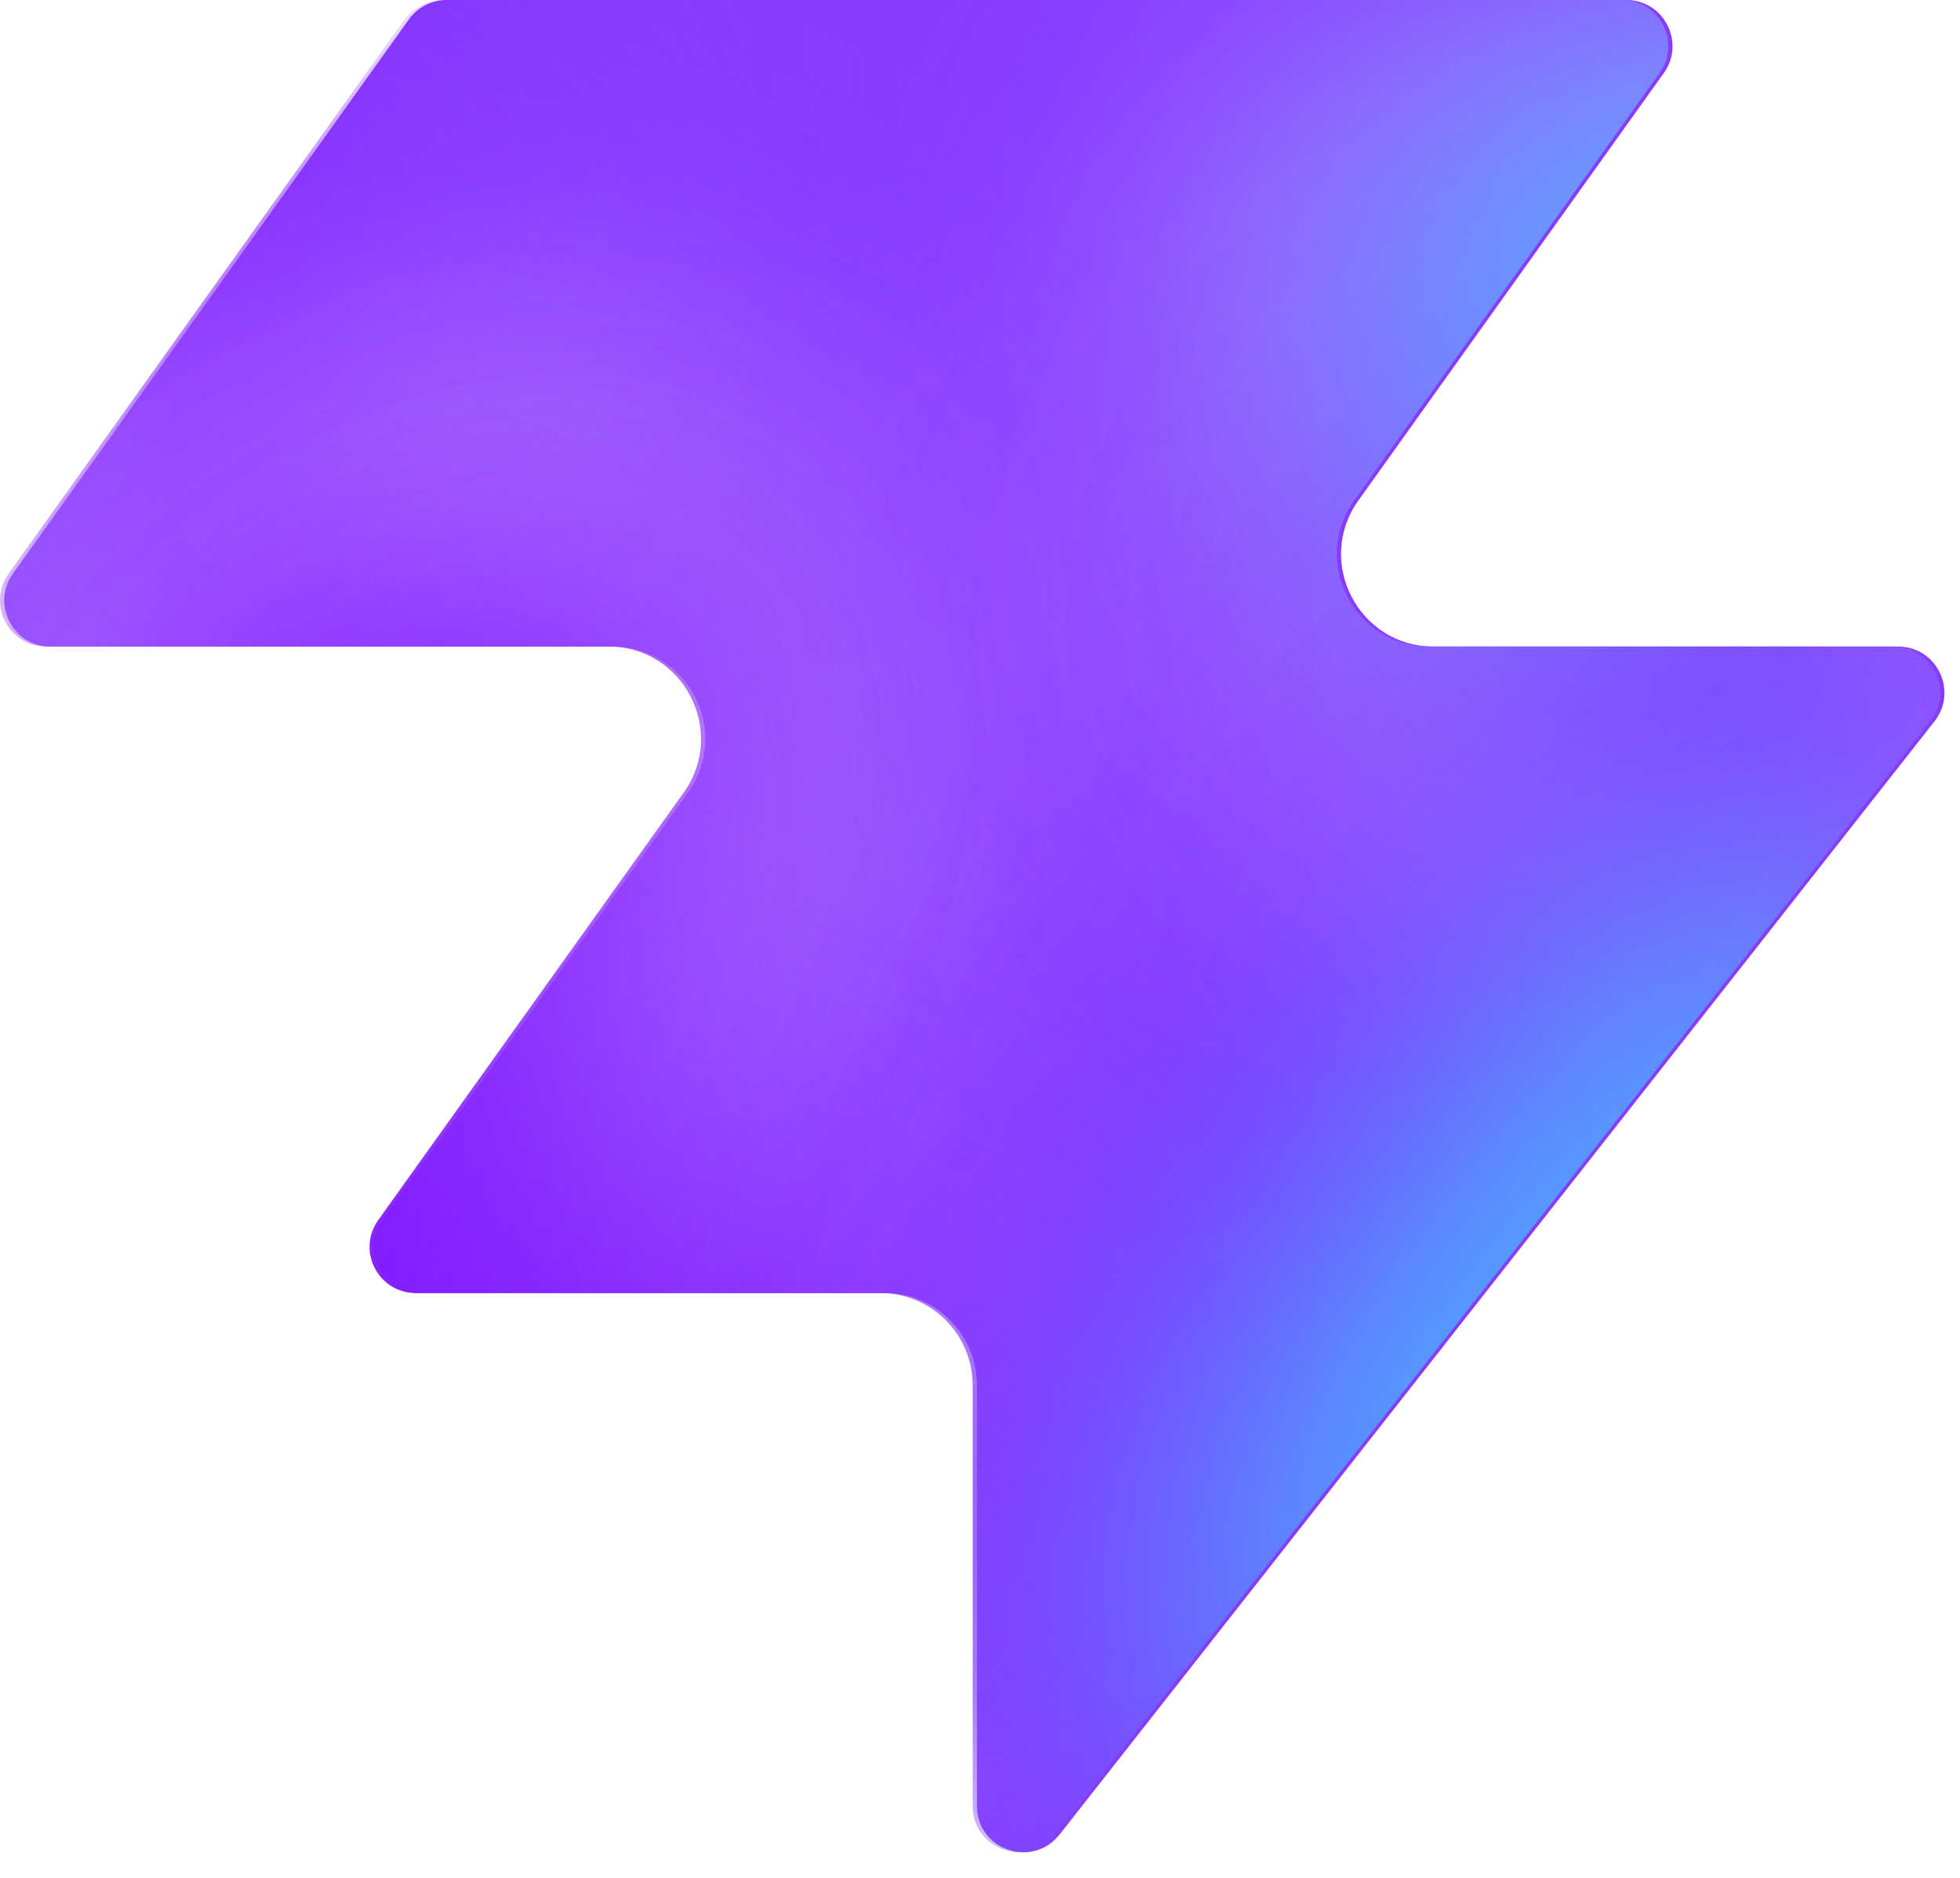
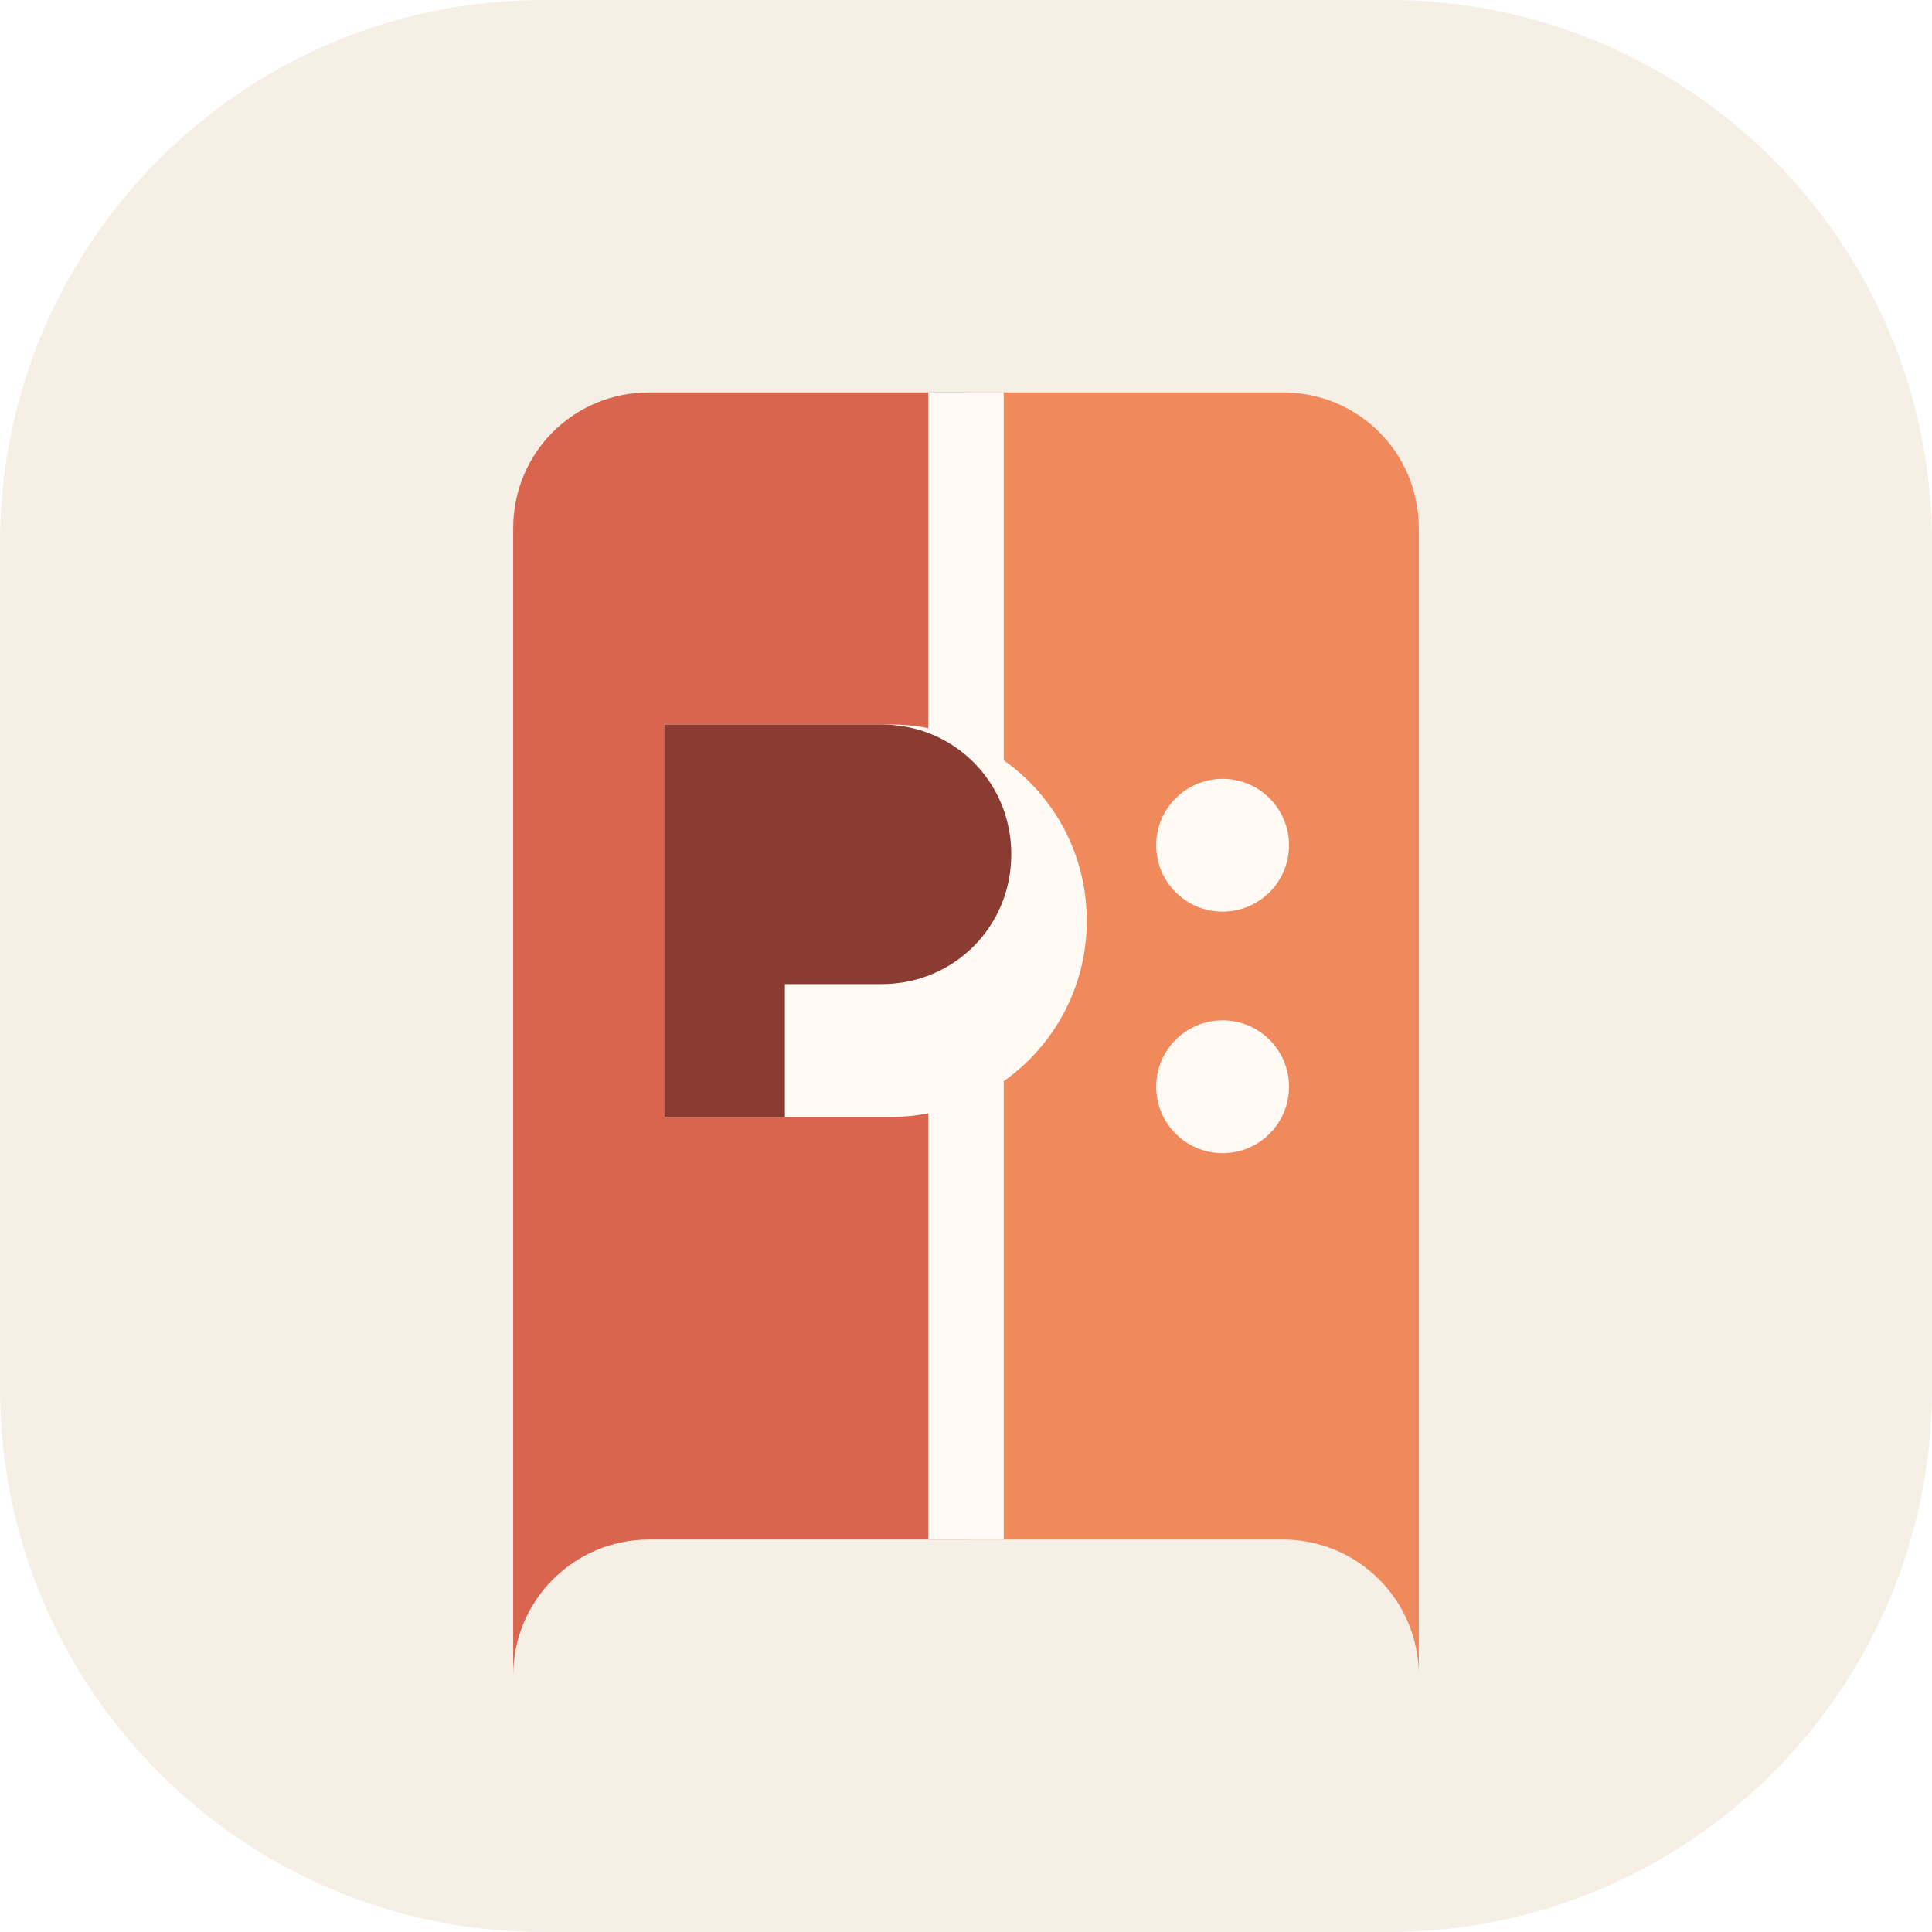
- <svg xmlns="http://www.w3.org/2000/svg" width="48" height="46" fill="none" viewBox="0 0 48 46">
-   <path fill="#863bff" d="M25.946 44.938c-.664.845-2.021.375-2.021-.698V33.937a2.26 2.26 0 0 0-2.262-2.262H10.287c-.92 0-1.456-1.04-.92-1.788l7.48-10.471c1.07-1.497 0-3.578-1.842-3.578H1.237c-.92 0-1.456-1.04-.92-1.788L10.013.474c.214-.297.556-.474.92-.474h28.894c.92 0 1.456 1.04.92 1.788l-7.48 10.471c-1.07 1.498 0 3.579 1.842 3.579h11.377c.943 0 1.473 1.088.89 1.83L25.947 44.94z" style="fill:#863bff;fill:color(display-p3 .525 .23 1);fill-opacity:1" />
-   <mask id="a" width="48" height="46" x="0" y="0" maskUnits="userSpaceOnUse" style="mask-type:alpha">
-     <path fill="#000" d="M25.842 44.938c-.664.844-2.021.375-2.021-.698V33.937a2.26 2.26 0 0 0-2.262-2.262H10.183c-.92 0-1.456-1.04-.92-1.788l7.48-10.471c1.07-1.498 0-3.579-1.842-3.579H1.133c-.92 0-1.456-1.04-.92-1.787L9.91.473c.214-.297.556-.474.92-.474h28.894c.92 0 1.456 1.04.92 1.788l-7.48 10.471c-1.07 1.498 0 3.578 1.842 3.578h11.377c.943 0 1.473 1.088.89 1.832L25.843 44.94z" style="fill:#000;fill-opacity:1" />
-   </mask>
-   <g mask="url(#a)">
-     <g filter="url(#b)">
-       <ellipse cx="5.508" cy="14.704" fill="#ede6ff" rx="5.508" ry="14.704" style="fill:#ede6ff;fill:color(display-p3 .927 .903 1);fill-opacity:1" transform="matrix(.00324 1 1 -.00324 -4.47 31.516)" />
-     </g>
-     <g filter="url(#c)">
-       <ellipse cx="10.399" cy="29.851" fill="#ede6ff" rx="10.399" ry="29.851" style="fill:#ede6ff;fill:color(display-p3 .927 .903 1);fill-opacity:1" transform="matrix(.00324 1 1 -.00324 -39.328 7.883)" />
-     </g>
-     <g filter="url(#d)">
-       <ellipse cx="5.508" cy="30.487" fill="#7e14ff" rx="5.508" ry="30.487" style="fill:#7e14ff;fill:color(display-p3 .492 .077 1);fill-opacity:1" transform="rotate(89.814 -25.913 -14.639)scale(1 -1)" />
-     </g>
-     <g filter="url(#e)">
-       <ellipse cx="5.508" cy="30.599" fill="#7e14ff" rx="5.508" ry="30.599" style="fill:#7e14ff;fill:color(display-p3 .492 .077 1);fill-opacity:1" transform="rotate(89.814 -32.644 -3.334)scale(1 -1)" />
-     </g>
-     <g filter="url(#f)">
-       <ellipse cx="5.508" cy="30.599" fill="#7e14ff" rx="5.508" ry="30.599" style="fill:#7e14ff;fill:color(display-p3 .492 .077 1);fill-opacity:1" transform="matrix(.00324 1 1 -.00324 -34.34 30.47)" />
-     </g>
-     <g filter="url(#g)">
-       <ellipse cx="14.072" cy="22.078" fill="#ede6ff" rx="14.072" ry="22.078" style="fill:#ede6ff;fill:color(display-p3 .927 .903 1);fill-opacity:1" transform="rotate(93.35 24.506 48.493)scale(-1 1)" />
-     </g>
-     <g filter="url(#h)">
-       <ellipse cx="3.47" cy="21.501" fill="#7e14ff" rx="3.47" ry="21.501" style="fill:#7e14ff;fill:color(display-p3 .492 .077 1);fill-opacity:1" transform="rotate(89.009 28.708 47.59)scale(-1 1)" />
-     </g>
-     <g filter="url(#i)">
-       <ellipse cx="3.47" cy="21.501" fill="#7e14ff" rx="3.47" ry="21.501" style="fill:#7e14ff;fill:color(display-p3 .492 .077 1);fill-opacity:1" transform="rotate(89.009 28.708 47.59)scale(-1 1)" />
-     </g>
-     <g filter="url(#j)">
-       <ellipse cx=".387" cy="8.972" fill="#7e14ff" rx="4.407" ry="29.108" style="fill:#7e14ff;fill:color(display-p3 .492 .077 1);fill-opacity:1" transform="rotate(39.51 .387 8.972)" />
-     </g>
-     <g filter="url(#k)">
-       <ellipse cx="47.523" cy="-6.092" fill="#7e14ff" rx="4.407" ry="29.108" style="fill:#7e14ff;fill:color(display-p3 .492 .077 1);fill-opacity:1" transform="rotate(37.892 47.523 -6.092)" />
-     </g>
-     <g filter="url(#l)">
-       <ellipse cx="41.412" cy="6.333" fill="#47bfff" rx="5.971" ry="9.665" style="fill:#47bfff;fill:color(display-p3 .28 .748 1);fill-opacity:1" transform="rotate(37.892 41.412 6.333)" />
-     </g>
-     <g filter="url(#m)">
-       <ellipse cx="-1.879" cy="38.332" fill="#7e14ff" rx="4.407" ry="29.108" style="fill:#7e14ff;fill:color(display-p3 .492 .077 1);fill-opacity:1" transform="rotate(37.892 -1.88 38.332)" />
-     </g>
-     <g filter="url(#n)">
-       <ellipse cx="-1.879" cy="38.332" fill="#7e14ff" rx="4.407" ry="29.108" style="fill:#7e14ff;fill:color(display-p3 .492 .077 1);fill-opacity:1" transform="rotate(37.892 -1.88 38.332)" />
-     </g>
-     <g filter="url(#o)">
-       <ellipse cx="35.651" cy="29.907" fill="#7e14ff" rx="4.407" ry="29.108" style="fill:#7e14ff;fill:color(display-p3 .492 .077 1);fill-opacity:1" transform="rotate(37.892 35.651 29.907)" />
-     </g>
-     <g filter="url(#p)">
-       <ellipse cx="38.418" cy="32.4" fill="#47bfff" rx="5.971" ry="15.297" style="fill:#47bfff;fill:color(display-p3 .28 .748 1);fill-opacity:1" transform="rotate(37.892 38.418 32.4)" />
-     </g>
-   </g>
-   <defs>
-     <filter id="b" width="60.045" height="41.654" x="-19.77" y="16.149" color-interpolation-filters="sRGB" filterUnits="userSpaceOnUse">
-       <feFlood flood-opacity="0" result="BackgroundImageFix" />
-       <feBlend in="SourceGraphic" in2="BackgroundImageFix" result="shape" />
-       <feGaussianBlur result="effect1_foregroundBlur_2002_17158" stdDeviation="7.659" />
-     </filter>
-     <filter id="c" width="90.34" height="51.437" x="-54.613" y="-7.533" color-interpolation-filters="sRGB" filterUnits="userSpaceOnUse">
-       <feFlood flood-opacity="0" result="BackgroundImageFix" />
-       <feBlend in="SourceGraphic" in2="BackgroundImageFix" result="shape" />
-       <feGaussianBlur result="effect1_foregroundBlur_2002_17158" stdDeviation="7.659" />
-     </filter>
-     <filter id="d" width="79.355" height="29.4" x="-49.64" y="2.03" color-interpolation-filters="sRGB" filterUnits="userSpaceOnUse">
-       <feFlood flood-opacity="0" result="BackgroundImageFix" />
-       <feBlend in="SourceGraphic" in2="BackgroundImageFix" result="shape" />
-       <feGaussianBlur result="effect1_foregroundBlur_2002_17158" stdDeviation="4.596" />
-     </filter>
-     <filter id="e" width="79.579" height="29.4" x="-45.045" y="20.029" color-interpolation-filters="sRGB" filterUnits="userSpaceOnUse">
-       <feFlood flood-opacity="0" result="BackgroundImageFix" />
-       <feBlend in="SourceGraphic" in2="BackgroundImageFix" result="shape" />
-       <feGaussianBlur result="effect1_foregroundBlur_2002_17158" stdDeviation="4.596" />
-     </filter>
-     <filter id="f" width="79.579" height="29.4" x="-43.513" y="21.178" color-interpolation-filters="sRGB" filterUnits="userSpaceOnUse">
-       <feFlood flood-opacity="0" result="BackgroundImageFix" />
-       <feBlend in="SourceGraphic" in2="BackgroundImageFix" result="shape" />
-       <feGaussianBlur result="effect1_foregroundBlur_2002_17158" stdDeviation="4.596" />
-     </filter>
-     <filter id="g" width="74.749" height="58.852" x="15.756" y="-17.901" color-interpolation-filters="sRGB" filterUnits="userSpaceOnUse">
-       <feFlood flood-opacity="0" result="BackgroundImageFix" />
-       <feBlend in="SourceGraphic" in2="BackgroundImageFix" result="shape" />
-       <feGaussianBlur result="effect1_foregroundBlur_2002_17158" stdDeviation="7.659" />
-     </filter>
-     <filter id="h" width="61.377" height="25.362" x="23.548" y="2.284" color-interpolation-filters="sRGB" filterUnits="userSpaceOnUse">
-       <feFlood flood-opacity="0" result="BackgroundImageFix" />
-       <feBlend in="SourceGraphic" in2="BackgroundImageFix" result="shape" />
-       <feGaussianBlur result="effect1_foregroundBlur_2002_17158" stdDeviation="4.596" />
-     </filter>
-     <filter id="i" width="61.377" height="25.362" x="23.548" y="2.284" color-interpolation-filters="sRGB" filterUnits="userSpaceOnUse">
-       <feFlood flood-opacity="0" result="BackgroundImageFix" />
-       <feBlend in="SourceGraphic" in2="BackgroundImageFix" result="shape" />
-       <feGaussianBlur result="effect1_foregroundBlur_2002_17158" stdDeviation="4.596" />
-     </filter>
-     <filter id="j" width="56.045" height="63.649" x="-27.636" y="-22.853" color-interpolation-filters="sRGB" filterUnits="userSpaceOnUse">
-       <feFlood flood-opacity="0" result="BackgroundImageFix" />
-       <feBlend in="SourceGraphic" in2="BackgroundImageFix" result="shape" />
-       <feGaussianBlur result="effect1_foregroundBlur_2002_17158" stdDeviation="4.596" />
-     </filter>
-     <filter id="k" width="54.814" height="64.646" x="20.116" y="-38.415" color-interpolation-filters="sRGB" filterUnits="userSpaceOnUse">
-       <feFlood flood-opacity="0" result="BackgroundImageFix" />
-       <feBlend in="SourceGraphic" in2="BackgroundImageFix" result="shape" />
-       <feGaussianBlur result="effect1_foregroundBlur_2002_17158" stdDeviation="4.596" />
-     </filter>
-     <filter id="l" width="33.541" height="35.313" x="24.641" y="-11.323" color-interpolation-filters="sRGB" filterUnits="userSpaceOnUse">
-       <feFlood flood-opacity="0" result="BackgroundImageFix" />
-       <feBlend in="SourceGraphic" in2="BackgroundImageFix" result="shape" />
-       <feGaussianBlur result="effect1_foregroundBlur_2002_17158" stdDeviation="4.596" />
-     </filter>
-     <filter id="m" width="54.814" height="64.646" x="-29.286" y="6.009" color-interpolation-filters="sRGB" filterUnits="userSpaceOnUse">
-       <feFlood flood-opacity="0" result="BackgroundImageFix" />
-       <feBlend in="SourceGraphic" in2="BackgroundImageFix" result="shape" />
-       <feGaussianBlur result="effect1_foregroundBlur_2002_17158" stdDeviation="4.596" />
-     </filter>
-     <filter id="n" width="54.814" height="64.646" x="-29.286" y="6.009" color-interpolation-filters="sRGB" filterUnits="userSpaceOnUse">
-       <feFlood flood-opacity="0" result="BackgroundImageFix" />
-       <feBlend in="SourceGraphic" in2="BackgroundImageFix" result="shape" />
-       <feGaussianBlur result="effect1_foregroundBlur_2002_17158" stdDeviation="4.596" />
-     </filter>
-     <filter id="o" width="54.814" height="64.646" x="8.244" y="-2.416" color-interpolation-filters="sRGB" filterUnits="userSpaceOnUse">
-       <feFlood flood-opacity="0" result="BackgroundImageFix" />
-       <feBlend in="SourceGraphic" in2="BackgroundImageFix" result="shape" />
-       <feGaussianBlur result="effect1_foregroundBlur_2002_17158" stdDeviation="4.596" />
-     </filter>
-     <filter id="p" width="39.409" height="43.623" x="18.713" y="10.588" color-interpolation-filters="sRGB" filterUnits="userSpaceOnUse">
-       <feFlood flood-opacity="0" result="BackgroundImageFix" />
-       <feBlend in="SourceGraphic" in2="BackgroundImageFix" result="shape" />
-       <feGaussianBlur result="effect1_foregroundBlur_2002_17158" stdDeviation="4.596" />
-     </filter>
-   </defs>
+ <svg xmlns="http://www.w3.org/2000/svg" viewBox="0 0 64 64" role="img" aria-label="Re:Memory favicon">
+   <rect width="64" height="64" rx="18" fill="#f6efe6" />
+   <path d="M17 17.5c0-2.5 2-4.5 4.5-4.5H32v38H21.5a4.5 4.5 0 0 0-4.5 4.5z" fill="#d9654f" />
+   <path d="M47 17.5c0-2.5-2-4.5-4.5-4.5H32v38h10.5a4.5 4.5 0 0 1 4.5 4.5z" fill="#f08a5d" />
+   <path d="M32 13v38" stroke="#fffaf4" stroke-width="2.5" />
+   <path d="M22 24h7.5c3.6 0 6.5 2.9 6.5 6.5S33.1 37 29.5 37H22z" fill="#fffaf4" />
+   <path d="M22 24h7.2c2.4 0 4.3 1.9 4.3 4.3s-1.9 4.3-4.3 4.3H26v4.4h-4z" fill="#8b3c32" />
+   <circle cx="40.5" cy="28" r="2.2" fill="#fffaf4" />
+   <circle cx="40.5" cy="36" r="2.2" fill="#fffaf4" />
</svg>
